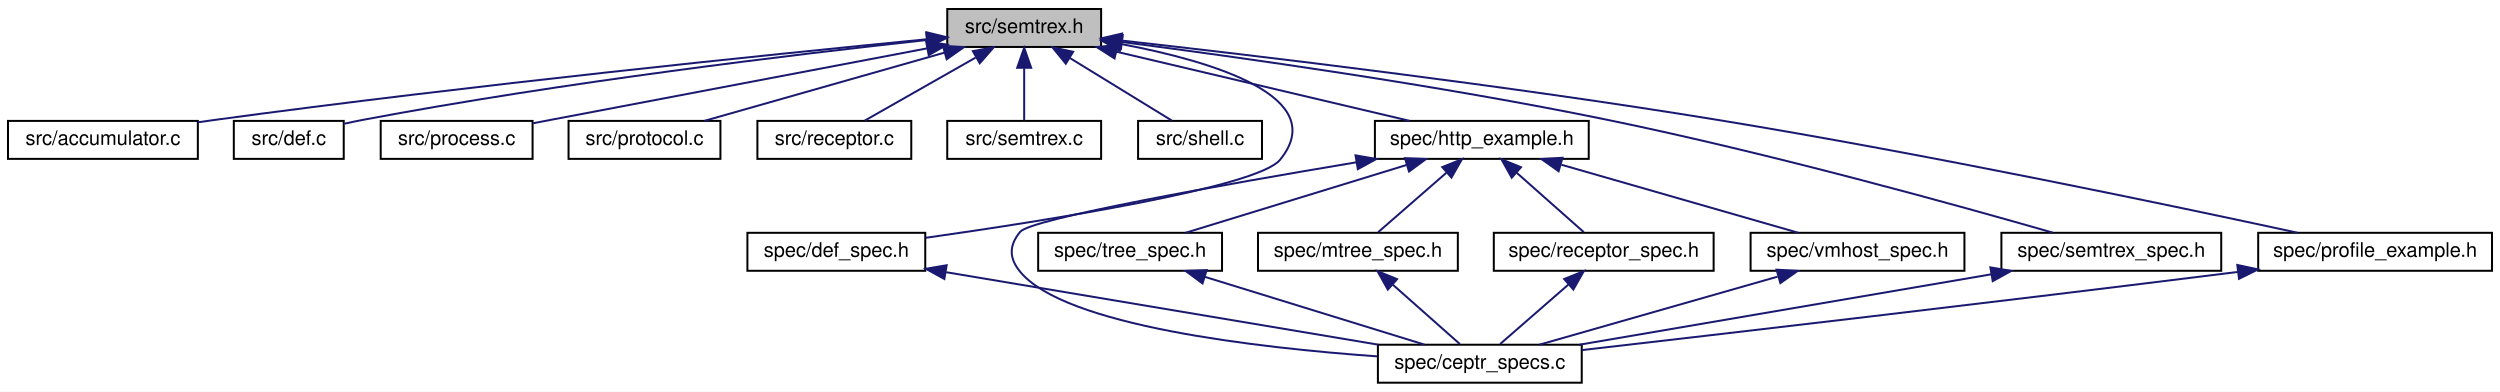
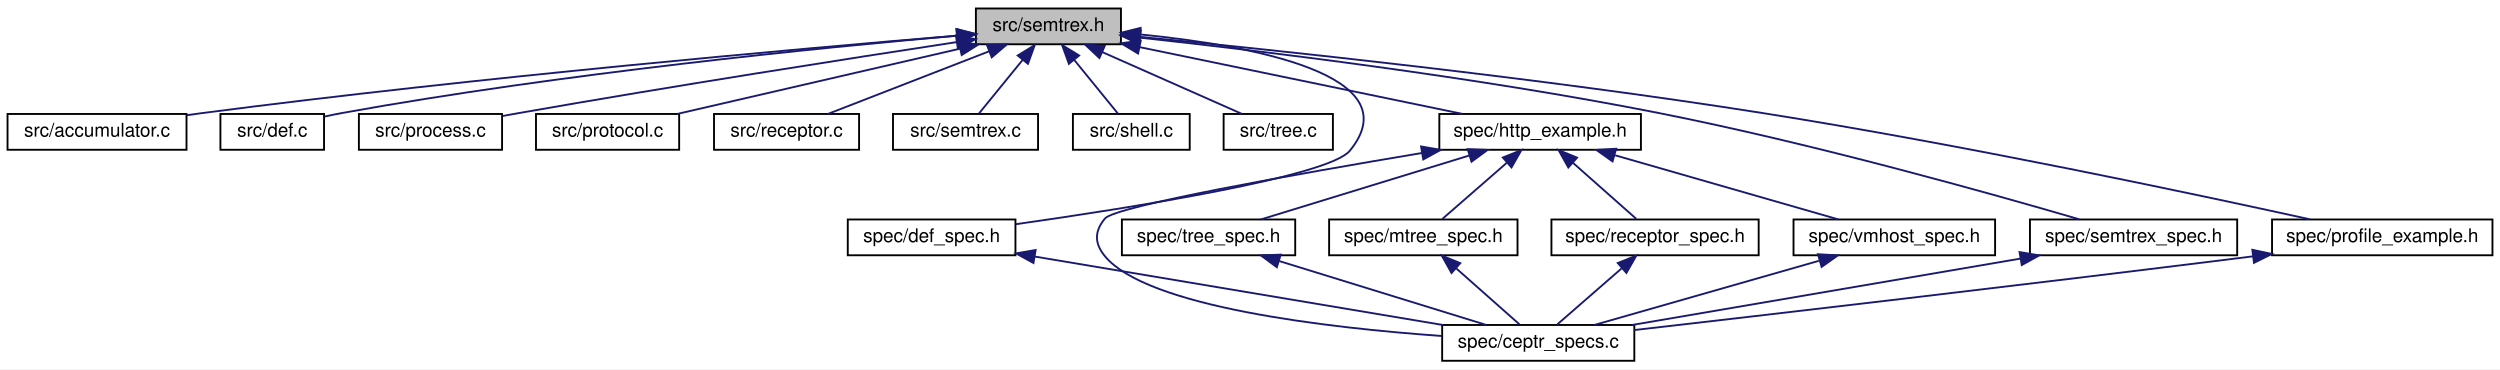
- <svg xmlns="http://www.w3.org/2000/svg" xmlns:xlink="http://www.w3.org/1999/xlink" width="1251pt" height="196pt" viewBox="0.00 0.00 1251.00 196.00">
+ <svg xmlns="http://www.w3.org/2000/svg" xmlns:xlink="http://www.w3.org/1999/xlink" width="1327pt" height="196pt" viewBox="0.00 0.00 1327.00 196.00">
  <g id="graph0" class="graph" transform="scale(1 1) rotate(0) translate(4 192)">
-     <polygon fill="white" stroke="none" points="-4,4 -4,-192 1247,-192 1247,4 -4,4" />
+     <polygon fill="white" stroke="none" points="-4,4 -4,-192 1323,-192 1323,4 -4,4" />
    <g id="node1" class="node">
-       <polygon fill="#bfbfbf" stroke="black" points="470,-168.5 470,-187.5 547,-187.5 547,-168.5 470,-168.5" />
-       <text text-anchor="middle" x="508.5" y="-175.5" font-family="Helvetica,sans-Serif" font-size="10.00">src/semtrex.h</text>
+       <polygon fill="#bfbfbf" stroke="black" points="514,-168.5 514,-187.5 591,-187.5 591,-168.5 514,-168.5" />
+       <text text-anchor="middle" x="552.5" y="-175.5" font-family="Helvetica,sans-Serif" font-size="10.00">src/semtrex.h</text>
    </g>
    <g id="node2" class="node">
      <g id="a_node2">
        <a xlink:href="accumulator_8c.html" target="_top" xlink:title="implementation file for accumulator ">
          <polygon fill="white" stroke="black" points="0,-112.5 0,-131.5 95,-131.5 95,-112.5 0,-112.5" />
          <text text-anchor="middle" x="47.5" y="-119.5" font-family="Helvetica,sans-Serif" font-size="10.00">src/accumulator.c</text>
        </a>
      </g>
    </g>
    <g id="edge1" class="edge">
-       <path fill="none" stroke="midnightblue" d="M459.651,-172.348C383.448,-164.915 231.714,-149.415 103.5,-132 100.768,-131.629 97.964,-131.231 95.135,-130.817" />
-       <polygon fill="midnightblue" stroke="midnightblue" points="459.601,-175.859 469.892,-173.342 460.277,-168.892 459.601,-175.859" />
+       <path fill="none" stroke="midnightblue" d="M503.891,-173.082C421.393,-166.219 248.772,-150.936 103.5,-132 100.766,-131.644 97.96,-131.258 95.131,-130.852" />
+       <polygon fill="midnightblue" stroke="midnightblue" points="503.718,-176.58 513.972,-173.916 504.295,-169.603 503.718,-176.58" />
    </g>
    <g id="node3" class="node">
      <g id="a_node3">
        <a xlink:href="def_8c.html" target="_top" xlink:title="implementation file for symbol and structure definition functions ">
          <polygon fill="white" stroke="black" points="113,-112.5 113,-131.5 168,-131.5 168,-112.5 113,-112.5" />
          <text text-anchor="middle" x="140.5" y="-119.5" font-family="Helvetica,sans-Serif" font-size="10.00">src/def.c</text>
        </a>
      </g>
    </g>
    <g id="edge2" class="edge">
-       <path fill="none" stroke="midnightblue" d="M459.49,-171.942C394.653,-164.885 276.957,-150.805 177.5,-132 174.512,-131.435 171.403,-130.783 168.313,-130.092" />
-       <polygon fill="midnightblue" stroke="midnightblue" points="459.497,-175.463 469.814,-173.055 460.247,-168.503 459.497,-175.463" />
+       <path fill="none" stroke="midnightblue" d="M503.849,-173.028C432.07,-166.747 293.733,-153.033 177.5,-132 174.508,-131.459 171.396,-130.821 168.304,-130.14" />
+       <polygon fill="midnightblue" stroke="midnightblue" points="503.681,-176.527 513.946,-173.901 504.284,-169.553 503.681,-176.527" />
    </g>
    <g id="node4" class="node">
      <g id="a_node4">
        <a xlink:href="process_8c.html" target="_top" xlink:title="implementation of ceptr processing: instructions and run tree reduction ">
          <polygon fill="white" stroke="black" points="186.5,-112.5 186.5,-131.5 262.5,-131.5 262.5,-112.5 186.5,-112.5" />
          <text text-anchor="middle" x="224.5" y="-119.5" font-family="Helvetica,sans-Serif" font-size="10.00">src/process.c</text>
        </a>
      </g>
    </g>
    <g id="edge3" class="edge">
-       <path fill="none" stroke="midnightblue" d="M459.818,-167.78C411.904,-158.699 336.657,-144.424 271.5,-132 268.644,-131.455 265.69,-130.891 262.719,-130.324" />
-       <polygon fill="midnightblue" stroke="midnightblue" points="459.432,-171.269 469.909,-169.692 460.736,-164.391 459.432,-171.269" />
+       <path fill="none" stroke="midnightblue" d="M503.792,-169.66C447.696,-161.099 352.811,-146.292 271.5,-132 268.636,-131.497 265.677,-130.963 262.702,-130.416" />
+       <polygon fill="midnightblue" stroke="midnightblue" points="503.389,-173.139 513.802,-171.184 504.443,-166.218 503.389,-173.139" />
    </g>
    <g id="node5" class="node">
      <g id="a_node5">
        <a xlink:href="protocol_8c.html" target="_top" xlink:title="implementation of protocol helpers ">
          <polygon fill="white" stroke="black" points="280.5,-112.5 280.5,-131.5 356.5,-131.5 356.5,-112.5 280.5,-112.5" />
          <text text-anchor="middle" x="318.5" y="-119.5" font-family="Helvetica,sans-Serif" font-size="10.00">src/protocol.c</text>
        </a>
      </g>
    </g>
    <g id="edge4" class="edge">
-       <path fill="none" stroke="midnightblue" d="M468.736,-165.699C432.877,-155.507 380.929,-140.743 348.465,-131.516" />
-       <polygon fill="midnightblue" stroke="midnightblue" points="467.818,-169.076 478.394,-168.444 469.732,-162.343 467.818,-169.076" />
+       <path fill="none" stroke="midnightblue" d="M505.496,-166.153C461.283,-155.95 395.984,-140.881 355.405,-131.516" />
+       <polygon fill="midnightblue" stroke="midnightblue" points="504.891,-169.605 515.422,-168.444 506.465,-162.784 504.891,-169.605" />
    </g>
    <g id="node6" class="node">
      <g id="a_node6">
        <a xlink:href="receptor_8c.html" target="_top" xlink:title="receptor implementation ">
          <polygon fill="white" stroke="black" points="375,-112.5 375,-131.5 452,-131.5 452,-112.5 375,-112.5" />
          <text text-anchor="middle" x="413.5" y="-119.5" font-family="Helvetica,sans-Serif" font-size="10.00">src/receptor.c</text>
        </a>
      </g>
    </g>
    <g id="edge5" class="edge">
-       <path fill="none" stroke="midnightblue" d="M484.182,-163.177C466.701,-153.241 443.67,-140.149 428.726,-131.655" />
-       <polygon fill="midnightblue" stroke="midnightblue" points="482.813,-166.425 493.237,-168.324 486.273,-160.339 482.813,-166.425" />
+       <path fill="none" stroke="midnightblue" d="M521.024,-164.772C494.915,-154.629 458.461,-140.467 435.422,-131.516" />
+       <polygon fill="midnightblue" stroke="midnightblue" points="519.886,-168.085 530.475,-168.444 522.421,-161.56 519.886,-168.085" />
    </g>
    <g id="node7" class="node">
      <g id="a_node7">
        <a xlink:href="semtrex_8c.html" target="_top" xlink:title="semtrex implementation ">
          <polygon fill="white" stroke="black" points="470,-112.5 470,-131.5 547,-131.5 547,-112.5 470,-112.5" />
          <text text-anchor="middle" x="508.5" y="-119.5" font-family="Helvetica,sans-Serif" font-size="10.00">src/semtrex.c</text>
        </a>
      </g>
    </g>
    <g id="edge6" class="edge">
-       <path fill="none" stroke="midnightblue" d="M508.5,-157.805C508.5,-148.91 508.5,-138.78 508.5,-131.751" />
-       <polygon fill="midnightblue" stroke="midnightblue" points="505,-158.083 508.5,-168.083 512,-158.083 505,-158.083" />
+       <path fill="none" stroke="midnightblue" d="M538.765,-160.144C531.099,-150.736 521.867,-139.405 515.631,-131.751" />
+       <polygon fill="midnightblue" stroke="midnightblue" points="536.204,-162.541 545.234,-168.083 541.631,-158.12 536.204,-162.541" />
    </g>
    <g id="node8" class="node">
      <g id="a_node8">
        <a xlink:href="shell_8c.html" target="_top" xlink:title="implementation of a command line shell receptor ">
          <polygon fill="white" stroke="black" points="565.5,-112.5 565.5,-131.5 627.5,-131.5 627.5,-112.5 565.5,-112.5" />
          <text text-anchor="middle" x="596.5" y="-119.5" font-family="Helvetica,sans-Serif" font-size="10.00">src/shell.c</text>
        </a>
      </g>
    </g>
    <g id="edge7" class="edge">
-       <path fill="none" stroke="midnightblue" d="M531.477,-162.901C547.613,-152.999 568.681,-140.071 582.396,-131.655" />
-       <polygon fill="midnightblue" stroke="midnightblue" points="529.331,-160.111 522.639,-168.324 532.993,-166.077 529.331,-160.111" />
+       <path fill="none" stroke="midnightblue" d="M566.235,-160.144C573.901,-150.736 583.133,-139.405 589.369,-131.751" />
+       <polygon fill="midnightblue" stroke="midnightblue" points="563.369,-158.12 559.766,-168.083 568.796,-162.541 563.369,-158.12" />
    </g>
    <g id="node9" class="node">
      <g id="a_node9">
+         <a xlink:href="tree_8c.html" target="_top" xlink:title="semantic tree pointer implementation ">
+           <polygon fill="white" stroke="black" points="645.5,-112.5 645.5,-131.5 703.5,-131.5 703.5,-112.5 645.5,-112.5" />
+           <text text-anchor="middle" x="674.5" y="-119.5" font-family="Helvetica,sans-Serif" font-size="10.00">src/tree.c</text>
+         </a>
+       </g>
+     </g>
+     <g id="edge8" class="edge">
+       <path fill="none" stroke="midnightblue" d="M581.039,-164.368C603.886,-154.255 635.305,-140.349 655.259,-131.516" />
+       <polygon fill="midnightblue" stroke="midnightblue" points="579.559,-161.196 571.831,-168.444 582.392,-167.597 579.559,-161.196" />
+     </g>
+     <g id="node10" class="node">
+       <g id="a_node10">
        <a xlink:href="def__spec_8h.html" target="_top" xlink:title="spec/def_spec.h">
-           <polygon fill="white" stroke="black" points="370,-56.5 370,-75.5 459,-75.5 459,-56.5 370,-56.5" />
-           <text text-anchor="middle" x="414.5" y="-63.5" font-family="Helvetica,sans-Serif" font-size="10.00">spec/def_spec.h</text>
-         </a>
-       </g>
-     </g>
-     <g id="edge8" class="edge">
-       <path fill="none" stroke="midnightblue" d="M557.054,-169.956C603.264,-161.211 662.221,-143.458 636.5,-112 625.33,-98.338 520.679,-81.711 459.132,-72.994" />
-       <polygon fill="midnightblue" stroke="midnightblue" points="556.351,-166.526 547.126,-171.737 557.587,-173.416 556.351,-166.526" />
+           <polygon fill="white" stroke="black" points="446,-56.5 446,-75.5 535,-75.5 535,-56.5 446,-56.5" />
+           <text text-anchor="middle" x="490.5" y="-63.5" font-family="Helvetica,sans-Serif" font-size="10.00">spec/def_spec.h</text>
+         </a>
+       </g>
+     </g>
+     <g id="edge9" class="edge">
+       <path fill="none" stroke="midnightblue" d="M601.346,-173.702C659.69,-167.911 745.532,-152.399 712.5,-112 701.33,-98.338 596.679,-81.711 535.132,-72.994" />
+       <polygon fill="midnightblue" stroke="midnightblue" points="600.801,-170.237 591.166,-174.643 601.445,-177.207 600.801,-170.237" />
+     </g>
+     <g id="node12" class="node">
+       <g id="a_node12">
+         <a xlink:href="http__example_8h.html" target="_top" xlink:title="spec/http_example.h">
+           <polygon fill="white" stroke="black" points="760,-112.5 760,-131.5 867,-131.5 867,-112.5 760,-112.5" />
+           <text text-anchor="middle" x="813.5" y="-119.5" font-family="Helvetica,sans-Serif" font-size="10.00">spec/http_example.h</text>
+         </a>
+       </g>
+     </g>
+     <g id="edge11" class="edge">
+       <path fill="none" stroke="midnightblue" d="M601.109,-166.943C650.381,-156.749 725.79,-141.147 772.243,-131.536" />
+       <polygon fill="midnightblue" stroke="midnightblue" points="600.095,-163.579 591.011,-169.032 601.513,-170.433 600.095,-163.579" />
+     </g>
+     <g id="node17" class="node">
+       <g id="a_node17">
+         <a xlink:href="semtrex__spec_8h.html" target="_top" xlink:title="spec/semtrex_spec.h">
+           <polygon fill="white" stroke="black" points="1073.5,-56.5 1073.5,-75.5 1183.5,-75.5 1183.5,-56.5 1073.5,-56.5" />
+           <text text-anchor="middle" x="1128.5" y="-63.5" font-family="Helvetica,sans-Serif" font-size="10.00">spec/semtrex_spec.h</text>
+         </a>
+       </g>
+     </g>
+     <g id="edge21" class="edge">
+       <path fill="none" stroke="midnightblue" d="M601.288,-171.986C664.953,-165.04 779.661,-151.149 876.5,-132 958.277,-115.829 1053.07,-89.205 1099.65,-75.595" />
+       <polygon fill="midnightblue" stroke="midnightblue" points="600.708,-168.528 591.142,-173.081 601.46,-175.487 600.708,-168.528" />
+     </g>
+     <g id="node18" class="node">
+       <g id="a_node18">
+         <a xlink:href="profile__example_8h.html" target="_top" xlink:title="spec/profile_example.h">
+           <polygon fill="white" stroke="black" points="1202,-56.5 1202,-75.5 1319,-75.5 1319,-56.5 1202,-56.5" />
+           <text text-anchor="middle" x="1260.5" y="-63.5" font-family="Helvetica,sans-Serif" font-size="10.00">spec/profile_example.h</text>
+         </a>
+       </g>
+     </g>
+     <g id="edge23" class="edge">
+       <path fill="none" stroke="midnightblue" d="M601.27,-172.42C673.591,-165.355 813.442,-150.643 931.5,-132 1037.32,-115.29 1160.98,-89.022 1222.18,-75.567" />
+       <polygon fill="midnightblue" stroke="midnightblue" points="600.716,-168.957 591.1,-173.407 601.392,-175.925 600.716,-168.957" />
    </g>
    <g id="node11" class="node">
      <g id="a_node11">
-         <a xlink:href="http__example_8h.html" target="_top" xlink:title="spec/http_example.h">
-           <polygon fill="white" stroke="black" points="684,-112.5 684,-131.5 791,-131.5 791,-112.5 684,-112.5" />
-           <text text-anchor="middle" x="737.5" y="-119.5" font-family="Helvetica,sans-Serif" font-size="10.00">spec/http_example.h</text>
+         <a xlink:href="ceptr__specs_8c.html" target="_top" xlink:title="implements a main() entry point for running all the tests ">
+           <polygon fill="white" stroke="black" points="761.5,-0.5 761.5,-19.5 863.5,-19.5 863.5,-0.5 761.5,-0.5" />
+           <text text-anchor="middle" x="812.5" y="-7.5" font-family="Helvetica,sans-Serif" font-size="10.00">spec/ceptr_specs.c</text>
        </a>
      </g>
    </g>
    <g id="edge10" class="edge">
-       <path fill="none" stroke="midnightblue" d="M554.773,-166.088C598.037,-155.887 661.755,-140.861 701.384,-131.516" />
-       <polygon fill="midnightblue" stroke="midnightblue" points="553.715,-162.742 544.786,-168.444 555.322,-169.555 553.715,-162.742" />
+       <path fill="none" stroke="midnightblue" d="M545.417,-55.79C606.044,-45.623 702.836,-29.391 761.745,-19.512" />
+       <polygon fill="midnightblue" stroke="midnightblue" points="544.556,-52.386 535.273,-57.492 545.714,-59.289 544.556,-52.386" />
+     </g>
+     <g id="edge20" class="edge">
+       <path fill="none" stroke="midnightblue" d="M750.753,-110.79C684.219,-99.664 587.914,-82.57 582.5,-76 576.847,-69.14 576.85,-62.862 582.5,-56 604.708,-29.025 700.642,-17.991 761.38,-13.649" />
+       <polygon fill="midnightblue" stroke="midnightblue" points="750.309,-114.264 760.748,-112.454 751.458,-107.359 750.309,-114.264" />
+     </g>
+     <g id="node13" class="node">
+       <g id="a_node13">
+         <a xlink:href="tree__spec_8h.html" target="_top" xlink:title="spec/tree_spec.h">
+           <polygon fill="white" stroke="black" points="591.5,-56.5 591.5,-75.5 683.5,-75.5 683.5,-56.5 591.5,-56.5" />
+           <text text-anchor="middle" x="637.5" y="-63.5" font-family="Helvetica,sans-Serif" font-size="10.00">spec/tree_spec.h</text>
+         </a>
+       </g>
+     </g>
+     <g id="edge12" class="edge">
+       <path fill="none" stroke="midnightblue" d="M775.811,-109.436C742.628,-99.255 695.072,-84.664 665.257,-75.516" />
+       <polygon fill="midnightblue" stroke="midnightblue" points="775.025,-112.856 785.612,-112.444 777.079,-106.164 775.025,-112.856" />
+     </g>
+     <g id="node14" class="node">
+       <g id="a_node14">
+         <a xlink:href="mtree__spec_8h.html" target="_top" xlink:title="spec/mtree_spec.h">
+           <polygon fill="white" stroke="black" points="701.5,-56.5 701.5,-75.5 801.5,-75.5 801.5,-56.5 701.5,-56.5" />
+           <text text-anchor="middle" x="751.5" y="-63.5" font-family="Helvetica,sans-Serif" font-size="10.00">spec/mtree_spec.h</text>
+         </a>
+       </g>
+     </g>
+     <g id="edge14" class="edge">
+       <path fill="none" stroke="midnightblue" d="M795.746,-105.537C784.692,-95.909 770.869,-83.869 761.643,-75.834" />
+       <polygon fill="midnightblue" stroke="midnightblue" points="793.699,-108.395 803.539,-112.324 798.297,-103.117 793.699,-108.395" />
+     </g>
+     <g id="node15" class="node">
+       <g id="a_node15">
+         <a xlink:href="receptor__spec_8h.html" target="_top" xlink:title="spec/receptor_spec.h">
+           <polygon fill="white" stroke="black" points="819.5,-56.5 819.5,-75.5 929.5,-75.5 929.5,-56.5 819.5,-56.5" />
+           <text text-anchor="middle" x="874.5" y="-63.5" font-family="Helvetica,sans-Serif" font-size="10.00">spec/receptor_spec.h</text>
+         </a>
+       </g>
+     </g>
+     <g id="edge16" class="edge">
+       <path fill="none" stroke="midnightblue" d="M830.967,-105.537C841.844,-95.909 855.444,-83.869 864.521,-75.834" />
+       <polygon fill="midnightblue" stroke="midnightblue" points="828.468,-103.075 823.301,-112.324 833.108,-108.316 828.468,-103.075" />
    </g>
    <g id="node16" class="node">
      <g id="a_node16">
-         <a xlink:href="semtrex__spec_8h.html" target="_top" xlink:title="spec/semtrex_spec.h">
-           <polygon fill="white" stroke="black" points="997.5,-56.5 997.5,-75.5 1107.5,-75.5 1107.5,-56.5 997.5,-56.5" />
-           <text text-anchor="middle" x="1052.5" y="-63.5" font-family="Helvetica,sans-Serif" font-size="10.00">spec/semtrex_spec.h</text>
-         </a>
-       </g>
-     </g>
-     <g id="edge20" class="edge">
-       <path fill="none" stroke="midnightblue" d="M557.474,-170.968C615.696,-163.448 715.659,-149.434 800.5,-132 881.933,-115.266 976.49,-89.008 1023.24,-75.562" />
-       <polygon fill="midnightblue" stroke="midnightblue" points="556.925,-167.51 547.451,-172.252 557.814,-174.453 556.925,-167.51" />
-     </g>
-     <g id="node17" class="node">
-       <g id="a_node17">
-         <a xlink:href="profile__example_8h.html" target="_top" xlink:title="spec/profile_example.h">
-           <polygon fill="white" stroke="black" points="1126,-56.5 1126,-75.5 1243,-75.5 1243,-56.5 1126,-56.5" />
-           <text text-anchor="middle" x="1184.5" y="-63.5" font-family="Helvetica,sans-Serif" font-size="10.00">spec/profile_example.h</text>
-         </a>
-       </g>
+         <a xlink:href="vmhost__spec_8h.html" target="_top" xlink:title="spec/vmhost_spec.h">
+           <polygon fill="white" stroke="black" points="948,-56.5 948,-75.5 1055,-75.5 1055,-56.5 948,-56.5" />
+           <text text-anchor="middle" x="1001.5" y="-63.5" font-family="Helvetica,sans-Serif" font-size="10.00">spec/vmhost_spec.h</text>
+         </a>
+       </g>
+     </g>
+     <g id="edge18" class="edge">
+       <path fill="none" stroke="midnightblue" d="M853.301,-109.568C888.766,-99.381 939.866,-84.703 971.85,-75.516" />
+       <polygon fill="midnightblue" stroke="midnightblue" points="851.934,-106.319 843.289,-112.444 853.867,-113.047 851.934,-106.319" />
+     </g>
+     <g id="edge13" class="edge">
+       <path fill="none" stroke="midnightblue" d="M674.975,-53.436C707.97,-43.255 755.256,-28.664 784.9,-19.516" />
+       <polygon fill="midnightblue" stroke="midnightblue" points="673.753,-50.151 665.229,-56.444 675.817,-56.839 673.753,-50.151" />
+     </g>
+     <g id="edge15" class="edge">
+       <path fill="none" stroke="midnightblue" d="M768.967,-49.537C779.844,-39.909 793.444,-27.869 802.521,-19.834" />
+       <polygon fill="midnightblue" stroke="midnightblue" points="766.468,-47.075 761.301,-56.324 771.108,-52.316 766.468,-47.075" />
+     </g>
+     <g id="edge17" class="edge">
+       <path fill="none" stroke="midnightblue" d="M856.746,-49.537C845.692,-39.909 831.869,-27.869 822.643,-19.834" />
+       <polygon fill="midnightblue" stroke="midnightblue" points="854.699,-52.395 864.539,-56.324 859.297,-47.117 854.699,-52.395" />
+     </g>
+     <g id="edge19" class="edge">
+       <path fill="none" stroke="midnightblue" d="M961.487,-53.568C925.833,-43.381 874.462,-28.703 842.308,-19.516" />
+       <polygon fill="midnightblue" stroke="midnightblue" points="960.976,-57.062 971.552,-56.444 962.899,-50.331 960.976,-57.062" />
    </g>
    <g id="edge22" class="edge">
-       <path fill="none" stroke="midnightblue" d="M557.432,-171.687C624.756,-164.141 749.652,-149.3 855.5,-132 960.939,-114.767 1084.26,-88.842 1145.65,-75.54" />
-       <polygon fill="midnightblue" stroke="midnightblue" points="556.684,-168.248 547.133,-172.834 557.459,-175.205 556.684,-168.248" />
-     </g>
-     <g id="node10" class="node">
-       <g id="a_node10">
-         <a xlink:href="ceptr__specs_8c.html" target="_top" xlink:title="implements a main() entry point for running all the tests ">
-           <polygon fill="white" stroke="black" points="685.5,-0.5 685.5,-19.5 787.5,-19.5 787.5,-0.5 685.5,-0.5" />
-           <text text-anchor="middle" x="736.5" y="-7.5" font-family="Helvetica,sans-Serif" font-size="10.00">spec/ceptr_specs.c</text>
-         </a>
-       </g>
-     </g>
-     <g id="edge9" class="edge">
-       <path fill="none" stroke="midnightblue" d="M469.417,-55.79C530.044,-45.623 626.836,-29.391 685.745,-19.512" />
-       <polygon fill="midnightblue" stroke="midnightblue" points="468.556,-52.386 459.273,-57.492 469.714,-59.289 468.556,-52.386" />
-     </g>
-     <g id="edge19" class="edge">
-       <path fill="none" stroke="midnightblue" d="M674.753,-110.79C608.219,-99.664 511.914,-82.57 506.5,-76 500.847,-69.14 500.85,-62.862 506.5,-56 528.708,-29.025 624.642,-17.991 685.38,-13.649" />
-       <polygon fill="midnightblue" stroke="midnightblue" points="674.309,-114.264 684.748,-112.454 675.458,-107.359 674.309,-114.264" />
-     </g>
-     <g id="node12" class="node">
-       <g id="a_node12">
-         <a xlink:href="tree__spec_8h.html" target="_top" xlink:title="spec/tree_spec.h">
-           <polygon fill="white" stroke="black" points="515.5,-56.5 515.5,-75.5 607.5,-75.5 607.5,-56.5 515.5,-56.5" />
-           <text text-anchor="middle" x="561.5" y="-63.5" font-family="Helvetica,sans-Serif" font-size="10.00">spec/tree_spec.h</text>
-         </a>
-       </g>
-     </g>
-     <g id="edge11" class="edge">
-       <path fill="none" stroke="midnightblue" d="M699.811,-109.436C666.628,-99.255 619.072,-84.664 589.257,-75.516" />
-       <polygon fill="midnightblue" stroke="midnightblue" points="699.025,-112.856 709.612,-112.444 701.079,-106.164 699.025,-112.856" />
-     </g>
-     <g id="node13" class="node">
-       <g id="a_node13">
-         <a xlink:href="mtree__spec_8h.html" target="_top" xlink:title="spec/mtree_spec.h">
-           <polygon fill="white" stroke="black" points="625.5,-56.5 625.5,-75.5 725.5,-75.5 725.5,-56.5 625.5,-56.5" />
-           <text text-anchor="middle" x="675.5" y="-63.5" font-family="Helvetica,sans-Serif" font-size="10.00">spec/mtree_spec.h</text>
-         </a>
-       </g>
-     </g>
-     <g id="edge13" class="edge">
-       <path fill="none" stroke="midnightblue" d="M719.746,-105.537C708.692,-95.909 694.869,-83.869 685.643,-75.834" />
-       <polygon fill="midnightblue" stroke="midnightblue" points="717.699,-108.395 727.539,-112.324 722.297,-103.117 717.699,-108.395" />
-     </g>
-     <g id="node14" class="node">
-       <g id="a_node14">
-         <a xlink:href="receptor__spec_8h.html" target="_top" xlink:title="spec/receptor_spec.h">
-           <polygon fill="white" stroke="black" points="743.5,-56.5 743.5,-75.5 853.5,-75.5 853.5,-56.5 743.5,-56.5" />
-           <text text-anchor="middle" x="798.5" y="-63.5" font-family="Helvetica,sans-Serif" font-size="10.00">spec/receptor_spec.h</text>
-         </a>
-       </g>
-     </g>
-     <g id="edge15" class="edge">
-       <path fill="none" stroke="midnightblue" d="M754.967,-105.537C765.844,-95.909 779.444,-83.869 788.521,-75.834" />
-       <polygon fill="midnightblue" stroke="midnightblue" points="752.468,-103.075 747.301,-112.324 757.108,-108.316 752.468,-103.075" />
-     </g>
-     <g id="node15" class="node">
-       <g id="a_node15">
-         <a xlink:href="vmhost__spec_8h.html" target="_top" xlink:title="spec/vmhost_spec.h">
-           <polygon fill="white" stroke="black" points="872,-56.5 872,-75.5 979,-75.5 979,-56.5 872,-56.5" />
-           <text text-anchor="middle" x="925.5" y="-63.5" font-family="Helvetica,sans-Serif" font-size="10.00">spec/vmhost_spec.h</text>
-         </a>
-       </g>
-     </g>
-     <g id="edge17" class="edge">
-       <path fill="none" stroke="midnightblue" d="M777.301,-109.568C812.766,-99.381 863.866,-84.703 895.85,-75.516" />
-       <polygon fill="midnightblue" stroke="midnightblue" points="775.934,-106.319 767.289,-112.444 777.867,-113.047 775.934,-106.319" />
-     </g>
-     <g id="edge12" class="edge">
-       <path fill="none" stroke="midnightblue" d="M598.975,-53.436C631.97,-43.255 679.256,-28.664 708.9,-19.516" />
-       <polygon fill="midnightblue" stroke="midnightblue" points="597.753,-50.151 589.229,-56.444 599.817,-56.839 597.753,-50.151" />
-     </g>
-     <g id="edge14" class="edge">
-       <path fill="none" stroke="midnightblue" d="M692.967,-49.537C703.844,-39.909 717.444,-27.869 726.521,-19.834" />
-       <polygon fill="midnightblue" stroke="midnightblue" points="690.468,-47.075 685.301,-56.324 695.108,-52.316 690.468,-47.075" />
-     </g>
-     <g id="edge16" class="edge">
-       <path fill="none" stroke="midnightblue" d="M780.746,-49.537C769.692,-39.909 755.869,-27.869 746.643,-19.834" />
-       <polygon fill="midnightblue" stroke="midnightblue" points="778.699,-52.395 788.539,-56.324 783.297,-47.117 778.699,-52.395" />
-     </g>
-     <g id="edge18" class="edge">
-       <path fill="none" stroke="midnightblue" d="M885.487,-53.568C849.833,-43.381 798.462,-28.703 766.308,-19.516" />
-       <polygon fill="midnightblue" stroke="midnightblue" points="884.976,-57.062 895.552,-56.444 886.899,-50.331 884.976,-57.062" />
-     </g>
-     <g id="edge21" class="edge">
-       <path fill="none" stroke="midnightblue" d="M992.387,-54.727C932.672,-44.523 842.175,-29.058 786.337,-19.516" />
-       <polygon fill="midnightblue" stroke="midnightblue" points="991.982,-58.209 1002.43,-56.444 993.161,-51.309 991.982,-58.209" />
-     </g>
-     <g id="edge23" class="edge">
-       <path fill="none" stroke="midnightblue" d="M1115.83,-55.931C991.589,-40.406 858.587,-24.969 787.542,-16.819" />
-       <polygon fill="midnightblue" stroke="midnightblue" points="1115.54,-59.423 1125.9,-57.192 1116.41,-52.477 1115.54,-59.423" />
+       <path fill="none" stroke="midnightblue" d="M1068.39,-54.727C1008.67,-44.523 918.175,-29.058 862.337,-19.516" />
+       <polygon fill="midnightblue" stroke="midnightblue" points="1067.98,-58.209 1078.43,-56.444 1069.16,-51.309 1067.98,-58.209" />
+     </g>
+     <g id="edge24" class="edge">
+       <path fill="none" stroke="midnightblue" d="M1191.83,-55.931C1067.59,-40.406 934.587,-24.969 863.542,-16.819" />
+       <polygon fill="midnightblue" stroke="midnightblue" points="1191.54,-59.423 1201.9,-57.192 1192.41,-52.477 1191.54,-59.423" />
    </g>
  </g>
</svg>
